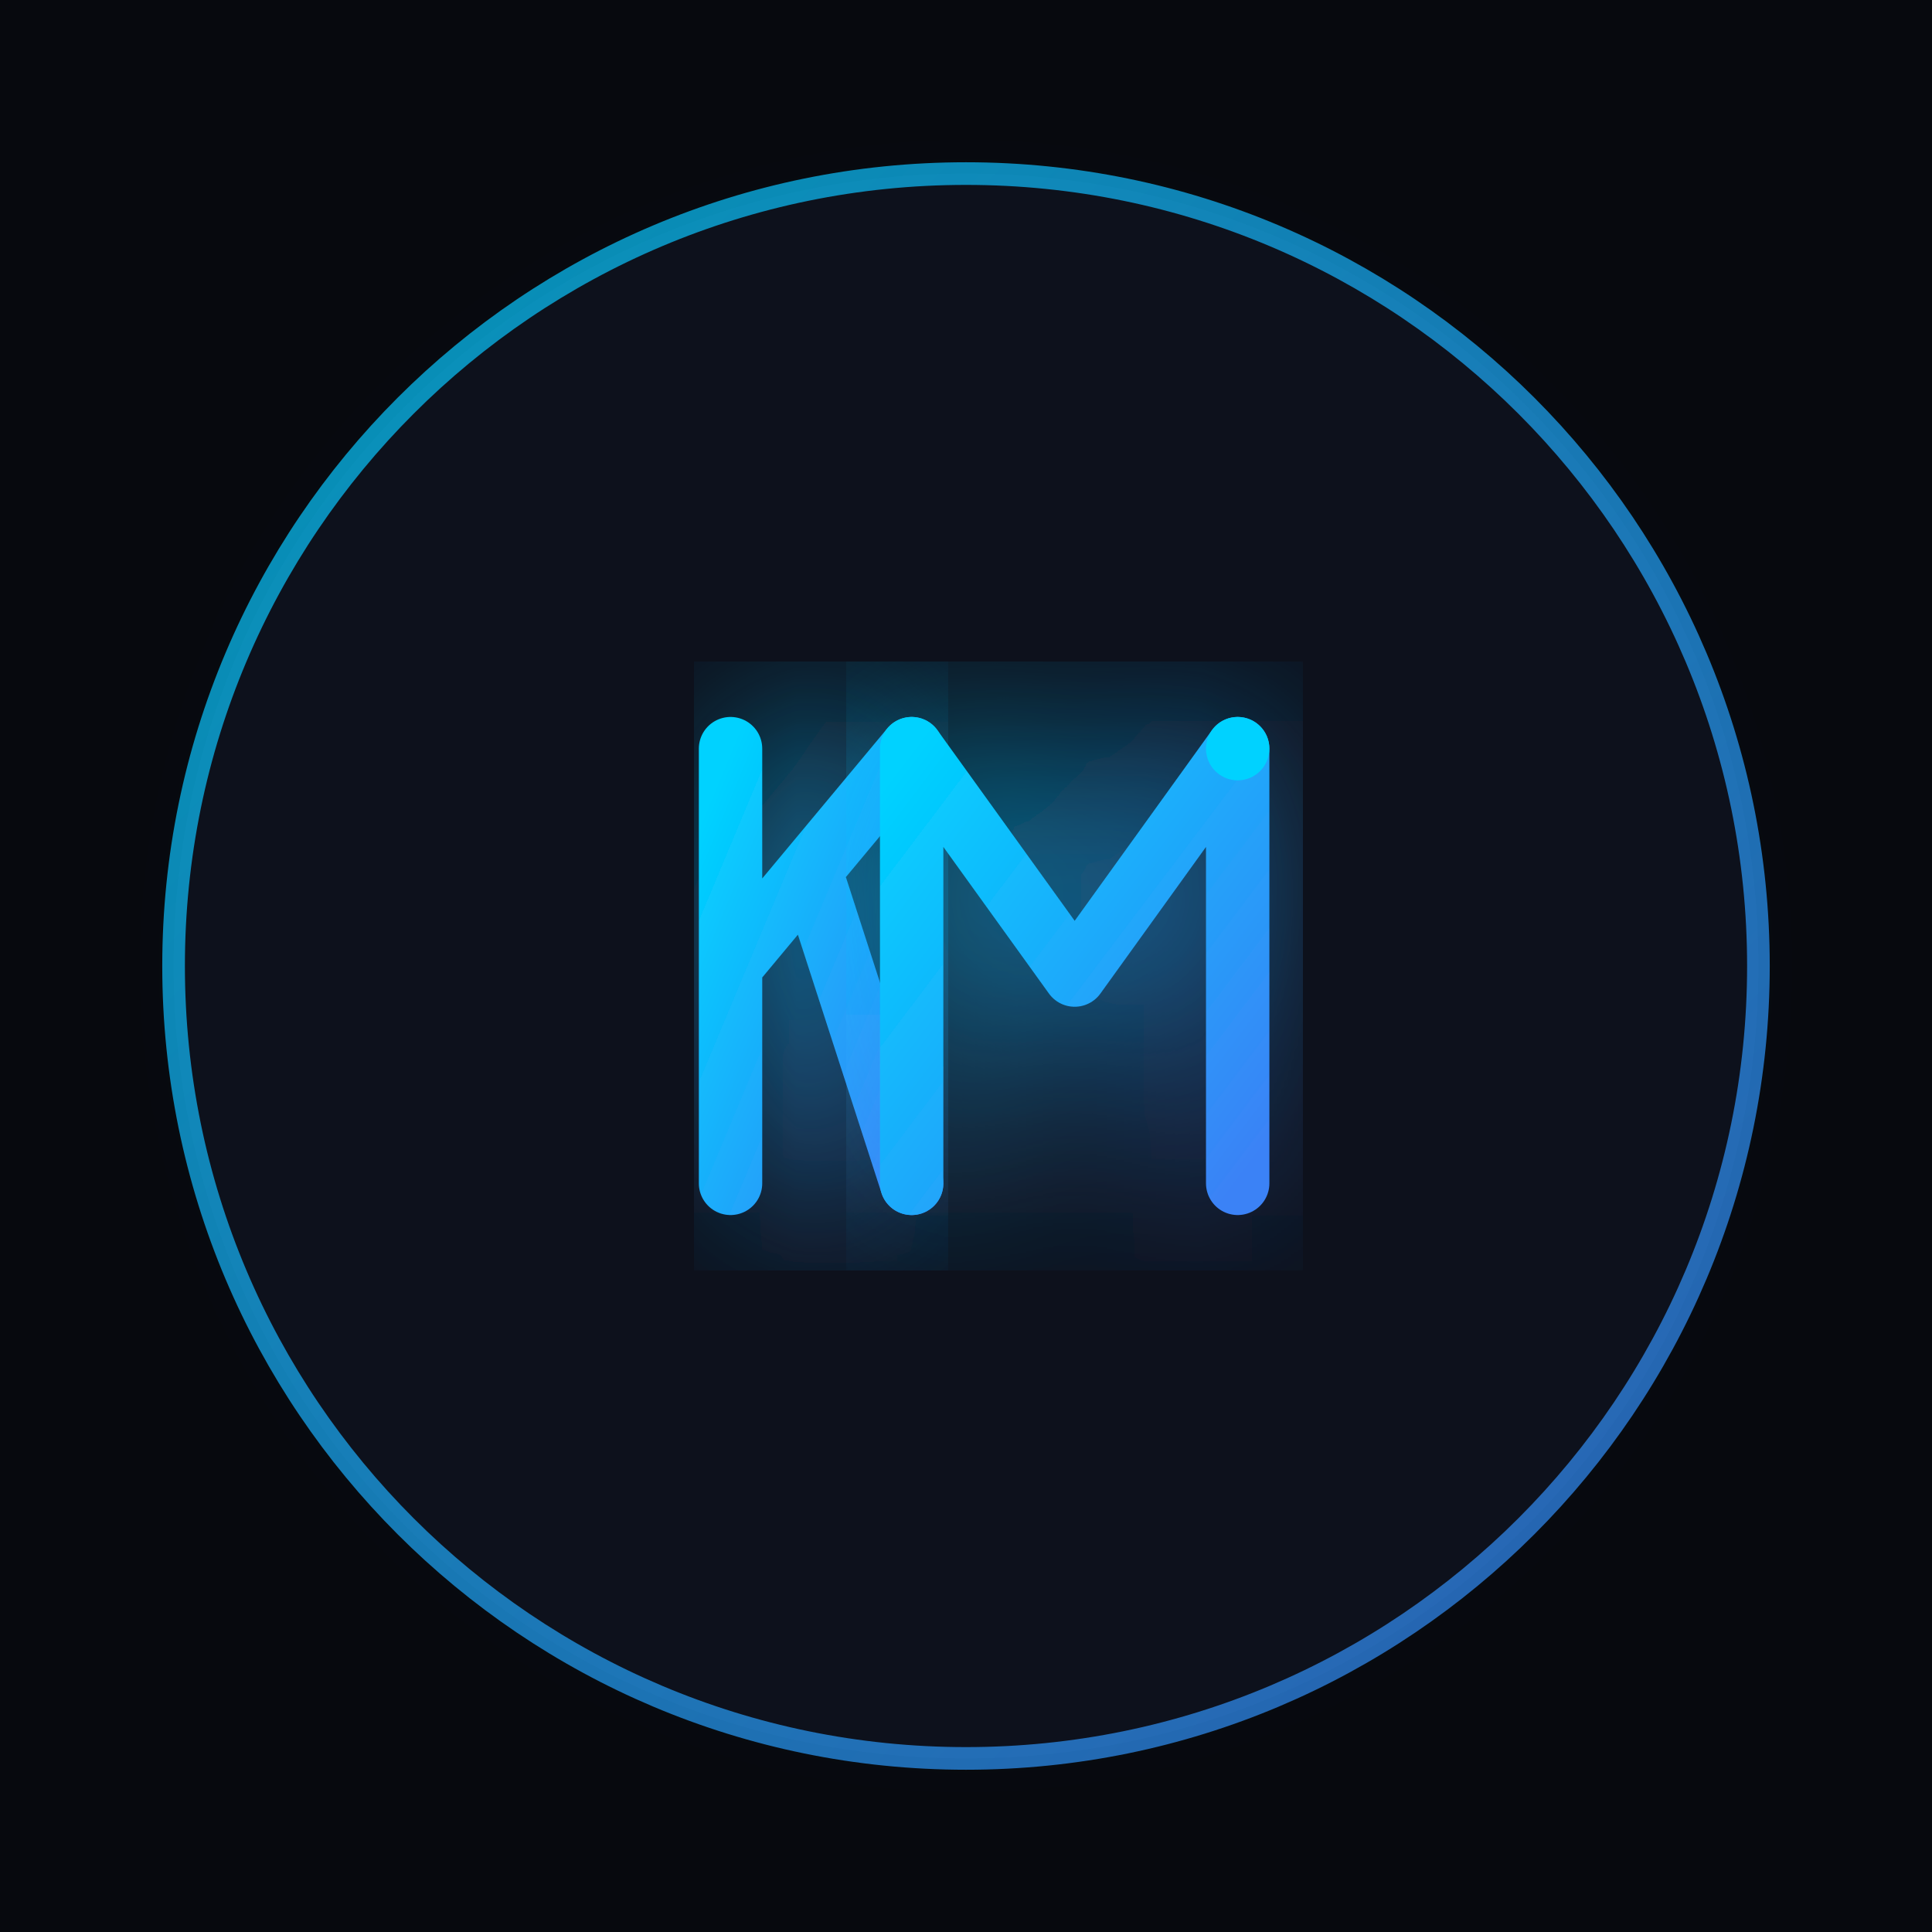
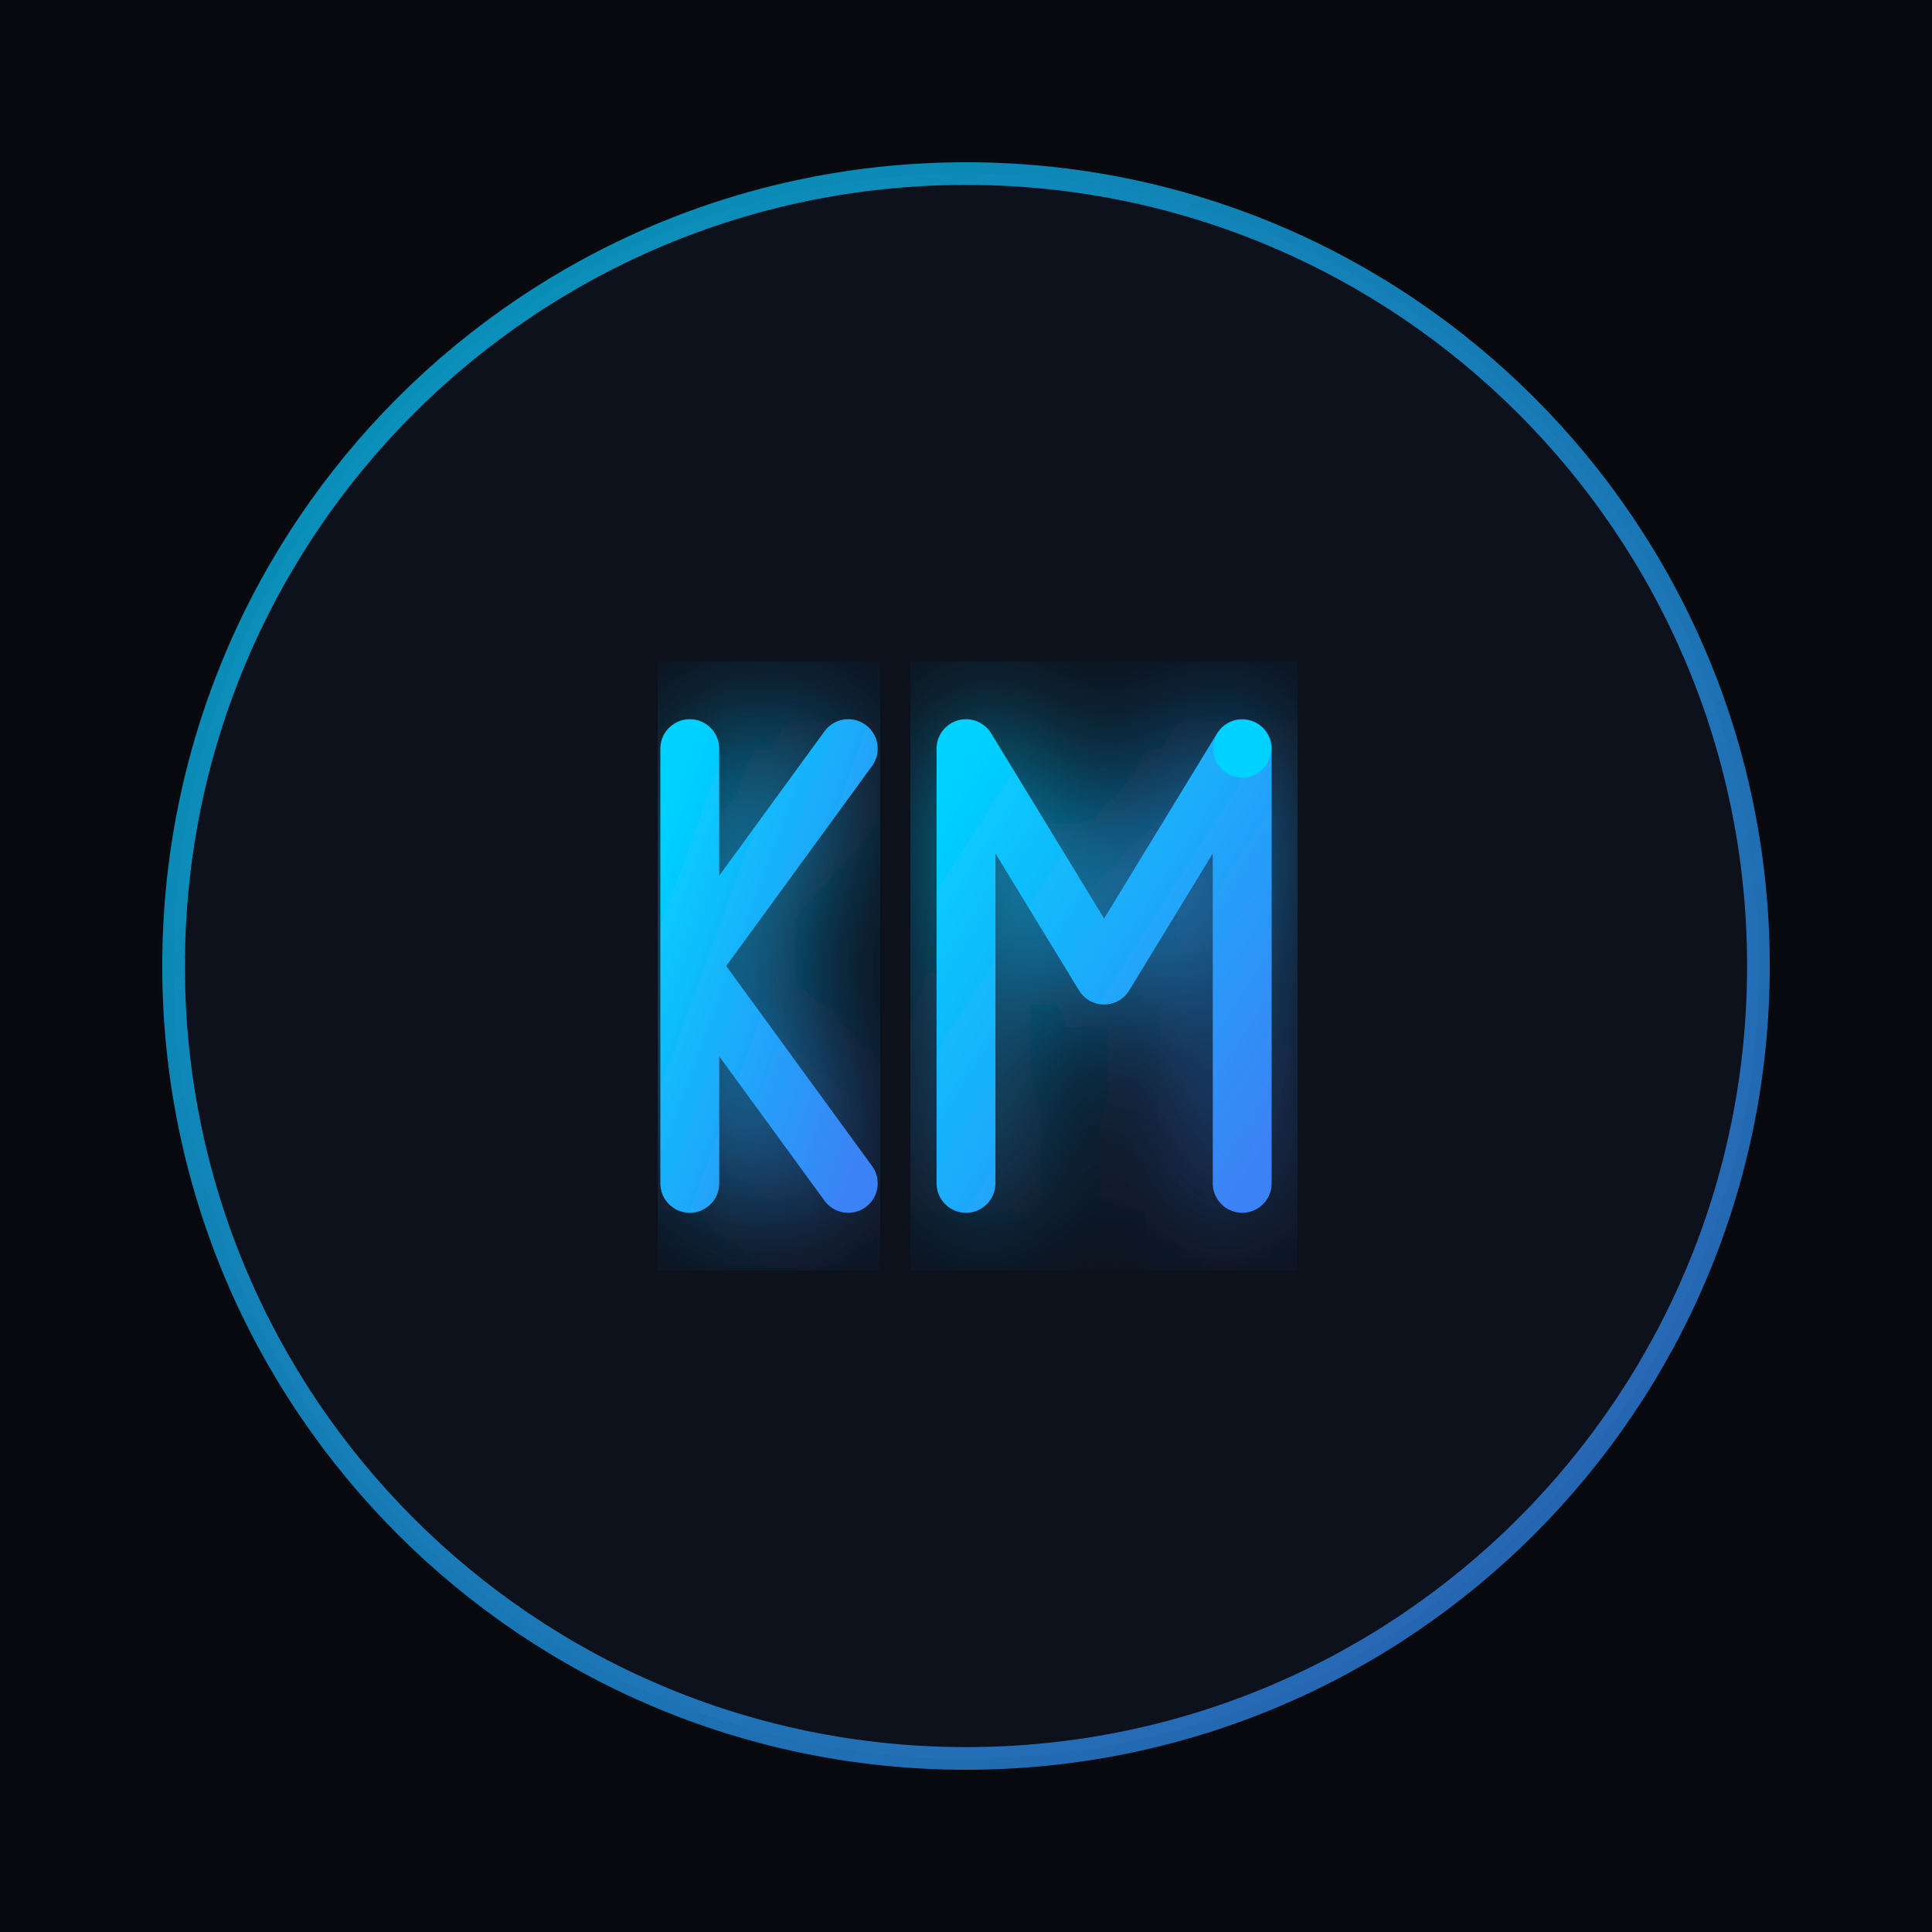
<svg xmlns="http://www.w3.org/2000/svg" viewBox="0 0 512 512" fill="none">
  <defs>
    <linearGradient id="avatarBrandGrad" x1="0%" y1="0%" x2="100%" y2="100%">
      <stop offset="0%" stop-color="#00d2ff" />
      <stop offset="100%" stop-color="#3b82f6" />
    </linearGradient>
    <radialGradient id="avatarRadialGlow" cx="50%" cy="50%" r="50%">
      <stop offset="0%" stop-color="#00d2ff" stop-opacity="0.25" />
      <stop offset="70%" stop-color="#3b82f6" stop-opacity="0.05" />
      <stop offset="100%" stop-color="#07090e" stop-opacity="0" />
    </radialGradient>
    <filter id="avatarGlow" x="-20%" y="-20%" width="140%" height="140%">
-       <feGaussianBlur stdDeviation="12" result="blur" />
+       <feGaussianBlur stdDeviation="8" result="blur" />
      <feComposite in="SourceGraphic" in2="blur" operator="over" />
    </filter>
  </defs>
  <rect width="512" height="512" fill="#07090e" />
  <circle cx="256" cy="256" r="230" fill="url(#avatarRadialGlow)" />
  <circle cx="256" cy="256" r="210" fill="#0d111c" stroke="url(#avatarBrandGrad)" stroke-width="6" stroke-opacity="0.7" />
  <g transform="translate(136, 136) scale(2.4)">
-     <path d="M24 26V74M24 50L44 26M33 40L44 74" stroke="url(#avatarBrandGrad)" stroke-width="7" stroke-linecap="round" stroke-linejoin="round" filter="url(#avatarGlow)" />
-     <path d="M44 74V26L62 51L80 26V74" stroke="url(#avatarBrandGrad)" stroke-width="7" stroke-linecap="round" stroke-linejoin="round" filter="url(#avatarGlow)" />
-     <circle cx="80" cy="26" r="3.5" fill="#00d2ff" />
+     <path d="M19.5 26V74 M37 26L19.5 50L37 74" stroke="url(#avatarBrandGrad)" stroke-width="6.5" stroke-linecap="round" stroke-linejoin="round" filter="url(#avatarGlow)" />
+     <path d="M50 74V26L65.25 51L80.5 26V74" stroke="url(#avatarBrandGrad)" stroke-width="6.5" stroke-linecap="round" stroke-linejoin="round" filter="url(#avatarGlow)" />
+     <circle cx="80.5" cy="26" r="3.2" fill="#00d2ff" />
  </g>
</svg>
